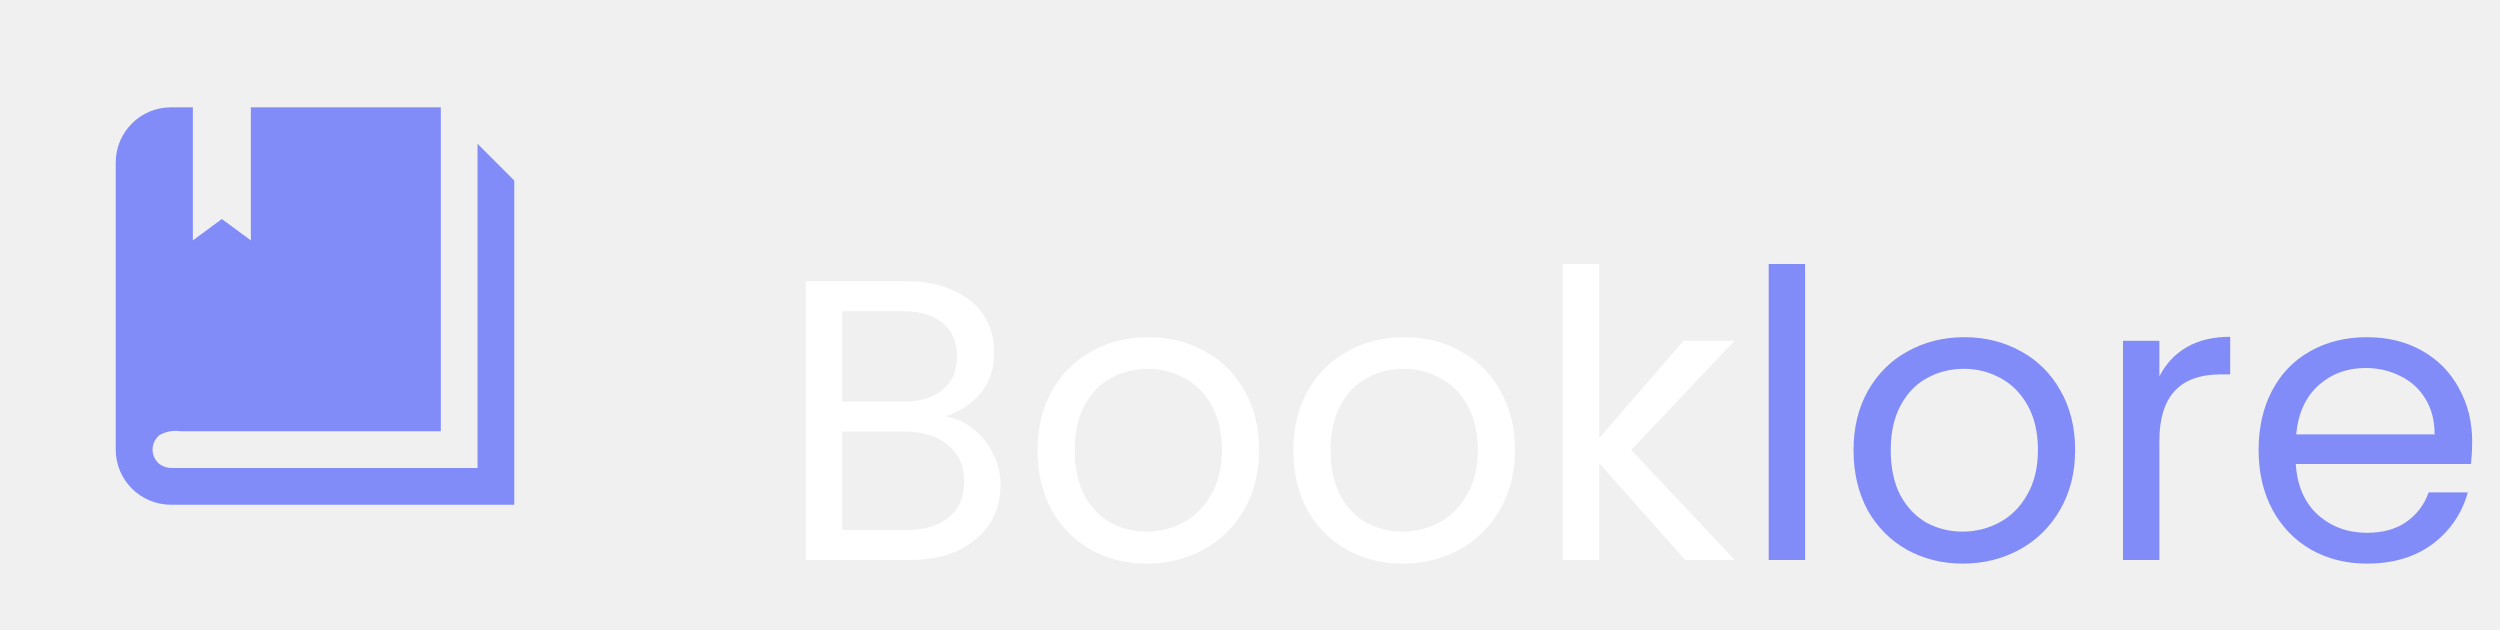
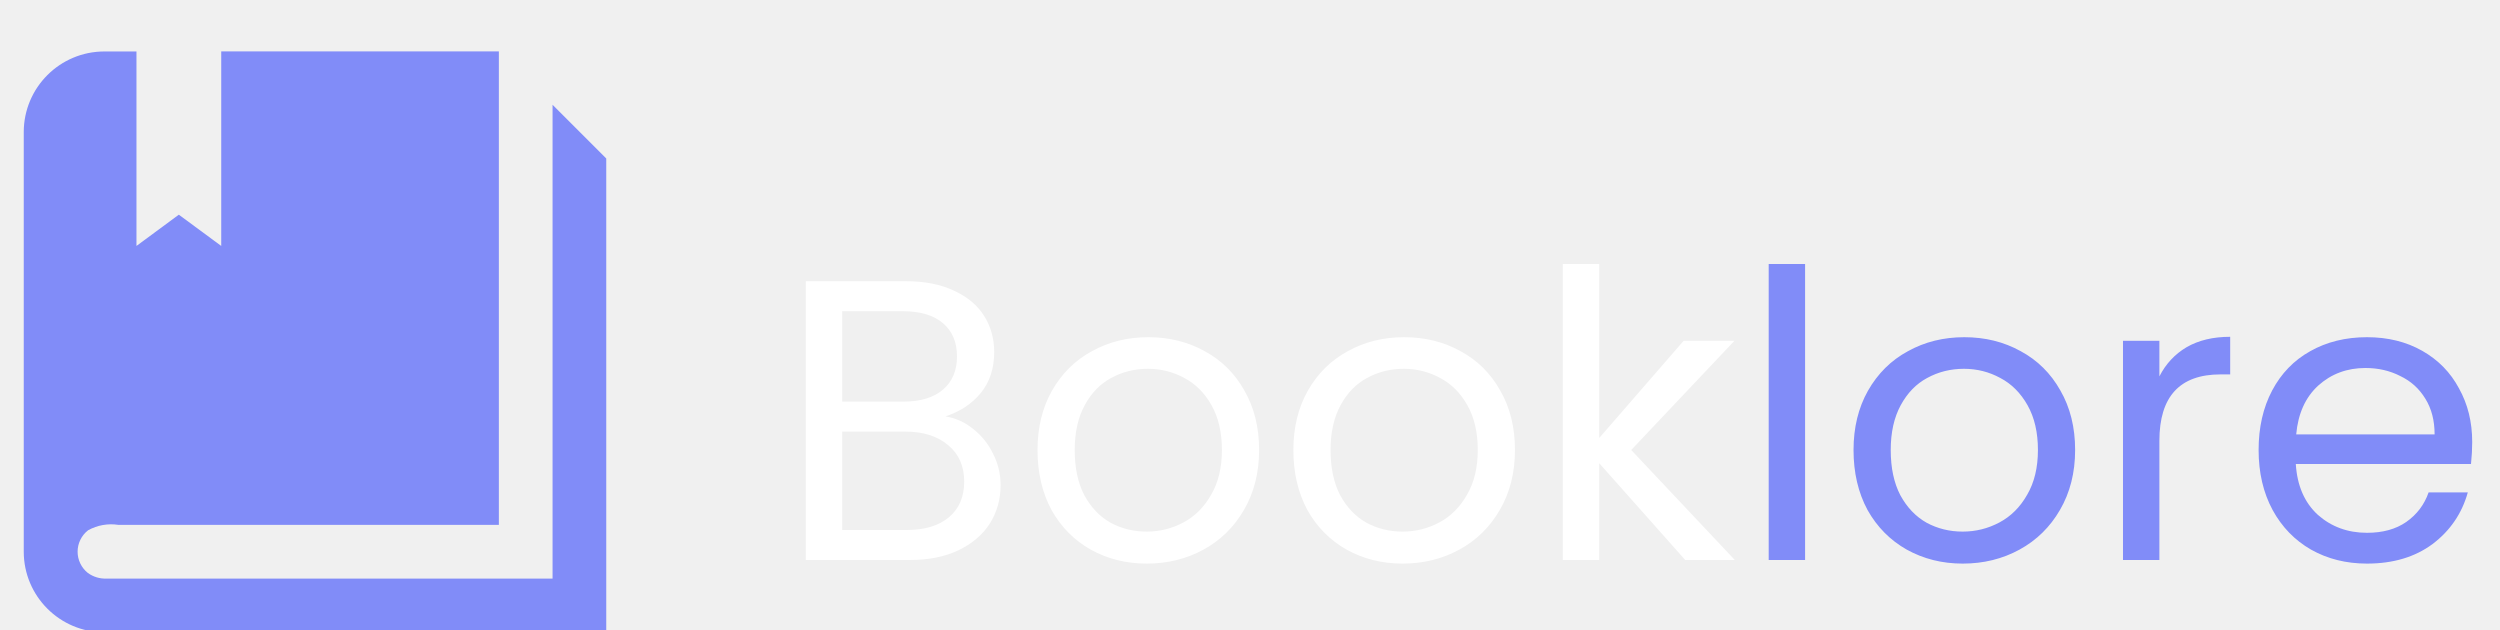
<svg xmlns="http://www.w3.org/2000/svg" width="500" height="126" viewBox="0 0 500 126" fill="none">
  <path d="M189.08 83.28C191.107 83.6 192.947 84.427 194.6 85.76C196.307 87.093 197.64 88.747 198.6 90.72C199.613 92.693 200.12 94.8 200.12 97.04C200.12 99.867 199.4 102.427 197.96 104.72C196.52 106.96 194.413 108.747 191.64 110.08C188.92 111.36 185.693 112 181.96 112H161.16V56.24H181.16C184.947 56.24 188.173 56.88 190.84 58.16C193.507 59.387 195.507 61.067 196.84 63.2C198.173 65.333 198.84 67.733 198.84 70.4C198.84 73.707 197.933 76.453 196.12 78.64C194.36 80.773 192.013 82.32 189.08 83.28ZM168.44 80.32H180.68C184.093 80.32 186.733 79.52 188.6 77.92C190.467 76.32 191.4 74.107 191.4 71.28C191.4 68.453 190.467 66.24 188.6 64.64C186.733 63.04 184.04 62.24 180.52 62.24H168.44V80.32ZM181.32 106C184.947 106 187.773 105.147 189.8 103.44C191.827 101.733 192.84 99.36 192.84 96.32C192.84 93.227 191.773 90.8 189.64 89.04C187.507 87.227 184.653 86.32 181.08 86.32H168.44V106H181.32ZM229.343 112.72C225.236 112.72 221.503 111.787 218.143 109.92C214.836 108.053 212.223 105.413 210.303 102C208.436 98.533 207.503 94.533 207.503 90C207.503 85.52 208.463 81.573 210.383 78.16C212.356 74.693 215.023 72.053 218.383 70.24C221.743 68.373 225.503 67.44 229.663 67.44C233.823 67.44 237.583 68.373 240.943 70.24C244.303 72.053 246.943 74.667 248.863 78.08C250.836 81.493 251.823 85.467 251.823 90C251.823 94.533 250.809 98.533 248.783 102C246.809 105.413 244.116 108.053 240.703 109.92C237.289 111.787 233.503 112.72 229.343 112.72ZM229.343 106.32C231.956 106.32 234.409 105.707 236.703 104.48C238.996 103.253 240.836 101.413 242.223 98.96C243.663 96.507 244.383 93.52 244.383 90C244.383 86.48 243.689 83.493 242.303 81.04C240.916 78.587 239.103 76.773 236.863 75.6C234.623 74.373 232.196 73.76 229.583 73.76C226.916 73.76 224.463 74.373 222.223 75.6C220.036 76.773 218.276 78.587 216.943 81.04C215.609 83.493 214.943 86.48 214.943 90C214.943 93.573 215.583 96.587 216.863 99.04C218.196 101.493 219.956 103.333 222.143 104.56C224.329 105.733 226.729 106.32 229.343 106.32ZM280.514 112.72C276.408 112.72 272.674 111.787 269.314 109.92C266.008 108.053 263.394 105.413 261.474 102C259.608 98.533 258.674 94.533 258.674 90C258.674 85.52 259.634 81.573 261.554 78.16C263.528 74.693 266.194 72.053 269.554 70.24C272.914 68.373 276.674 67.44 280.834 67.44C284.994 67.44 288.754 68.373 292.114 70.24C295.474 72.053 298.114 74.667 300.034 78.08C302.008 81.493 302.994 85.467 302.994 90C302.994 94.533 301.981 98.533 299.954 102C297.981 105.413 295.288 108.053 291.874 109.92C288.461 111.787 284.674 112.72 280.514 112.72ZM280.514 106.32C283.128 106.32 285.581 105.707 287.874 104.48C290.168 103.253 292.008 101.413 293.394 98.96C294.834 96.507 295.554 93.52 295.554 90C295.554 86.48 294.861 83.493 293.474 81.04C292.088 78.587 290.274 76.773 288.034 75.6C285.794 74.373 283.368 73.76 280.754 73.76C278.088 73.76 275.634 74.373 273.394 75.6C271.208 76.773 269.448 78.587 268.114 81.04C266.781 83.493 266.114 86.48 266.114 90C266.114 93.573 266.754 96.587 268.034 99.04C269.368 101.493 271.128 103.333 273.314 104.56C275.501 105.733 277.901 106.32 280.514 106.32ZM337.046 112L319.846 92.64V112H312.566V52.8H319.846V87.6L336.726 68.16H346.886L326.246 90L346.966 112H337.046Z" fill="white" />
  <path d="M361.018 52.8V112H353.738V52.8H361.018ZM392.546 112.72C388.439 112.72 384.706 111.787 381.346 109.92C378.039 108.053 375.426 105.413 373.506 102C371.639 98.533 370.706 94.533 370.706 90C370.706 85.52 371.666 81.573 373.586 78.16C375.559 74.693 378.226 72.053 381.586 70.24C384.946 68.373 388.706 67.44 392.866 67.44C397.026 67.44 400.786 68.373 404.146 70.24C407.506 72.053 410.146 74.667 412.066 78.08C414.039 81.493 415.026 85.467 415.026 90C415.026 94.533 414.012 98.533 411.986 102C410.012 105.413 407.319 108.053 403.906 109.92C400.492 111.787 396.706 112.72 392.546 112.72ZM392.546 106.32C395.159 106.32 397.612 105.707 399.906 104.48C402.199 103.253 404.039 101.413 405.426 98.96C406.866 96.507 407.586 93.52 407.586 90C407.586 86.48 406.892 83.493 405.506 81.04C404.119 78.587 402.306 76.773 400.066 75.6C397.826 74.373 395.399 73.76 392.786 73.76C390.119 73.76 387.666 74.373 385.426 75.6C383.239 76.773 381.479 78.587 380.146 81.04C378.812 83.493 378.146 86.48 378.146 90C378.146 93.573 378.786 96.587 380.066 99.04C381.399 101.493 383.159 103.333 385.346 104.56C387.532 105.733 389.932 106.32 392.546 106.32ZM431.878 75.28C433.158 72.773 434.971 70.827 437.318 69.44C439.718 68.053 442.624 67.36 446.038 67.36V74.88H444.118C435.958 74.88 431.878 79.307 431.878 88.16V112H424.598V68.16H431.878V75.28ZM494.441 88.4C494.441 89.787 494.361 91.253 494.201 92.8H459.161C459.428 97.12 460.895 100.507 463.561 102.96C466.281 105.36 469.561 106.56 473.401 106.56C476.548 106.56 479.161 105.84 481.241 104.4C483.375 102.907 484.868 100.933 485.721 98.48H493.561C492.388 102.693 490.041 106.133 486.521 108.8C483.001 111.413 478.628 112.72 473.401 112.72C469.241 112.72 465.508 111.787 462.201 109.92C458.948 108.053 456.388 105.413 454.521 102C452.655 98.533 451.721 94.533 451.721 90C451.721 85.467 452.628 81.493 454.441 78.08C456.255 74.667 458.788 72.053 462.041 70.24C465.348 68.373 469.135 67.44 473.401 67.44C477.561 67.44 481.241 68.347 484.441 70.16C487.641 71.973 490.095 74.48 491.801 77.68C493.561 80.827 494.441 84.4 494.441 88.4ZM486.921 86.88C486.921 84.107 486.308 81.733 485.081 79.76C483.855 77.733 482.175 76.213 480.041 75.2C477.961 74.133 475.641 73.6 473.081 73.6C469.401 73.6 466.255 74.773 463.641 77.12C461.081 79.467 459.615 82.72 459.241 86.88H486.921Z" fill="#818CF8" />
-   <svg viewBox="-2.5 0 19 19" width="126" height="126" x="0" y="0">
+   <svg viewBox="0.5 2.175 13 13" width="126" height="126" x="0" y="0">
    <path d="M11.902 14.114V4.337l1.108 1.108v9.777H2.652A1.664 1.664 0 0 1 .99 13.559V4.9a1.665 1.665 0 0 1 1.662-1.663h.664V7.25l.874-.645.875.645V3.236h5.729v9.77h-7.85a.978.978 0 0 0-.626.111.56.56 0 0 0-.006.88.613.613 0 0 0 .39.117h9.2z" fill="#818CF8" />
  </svg>
</svg>
